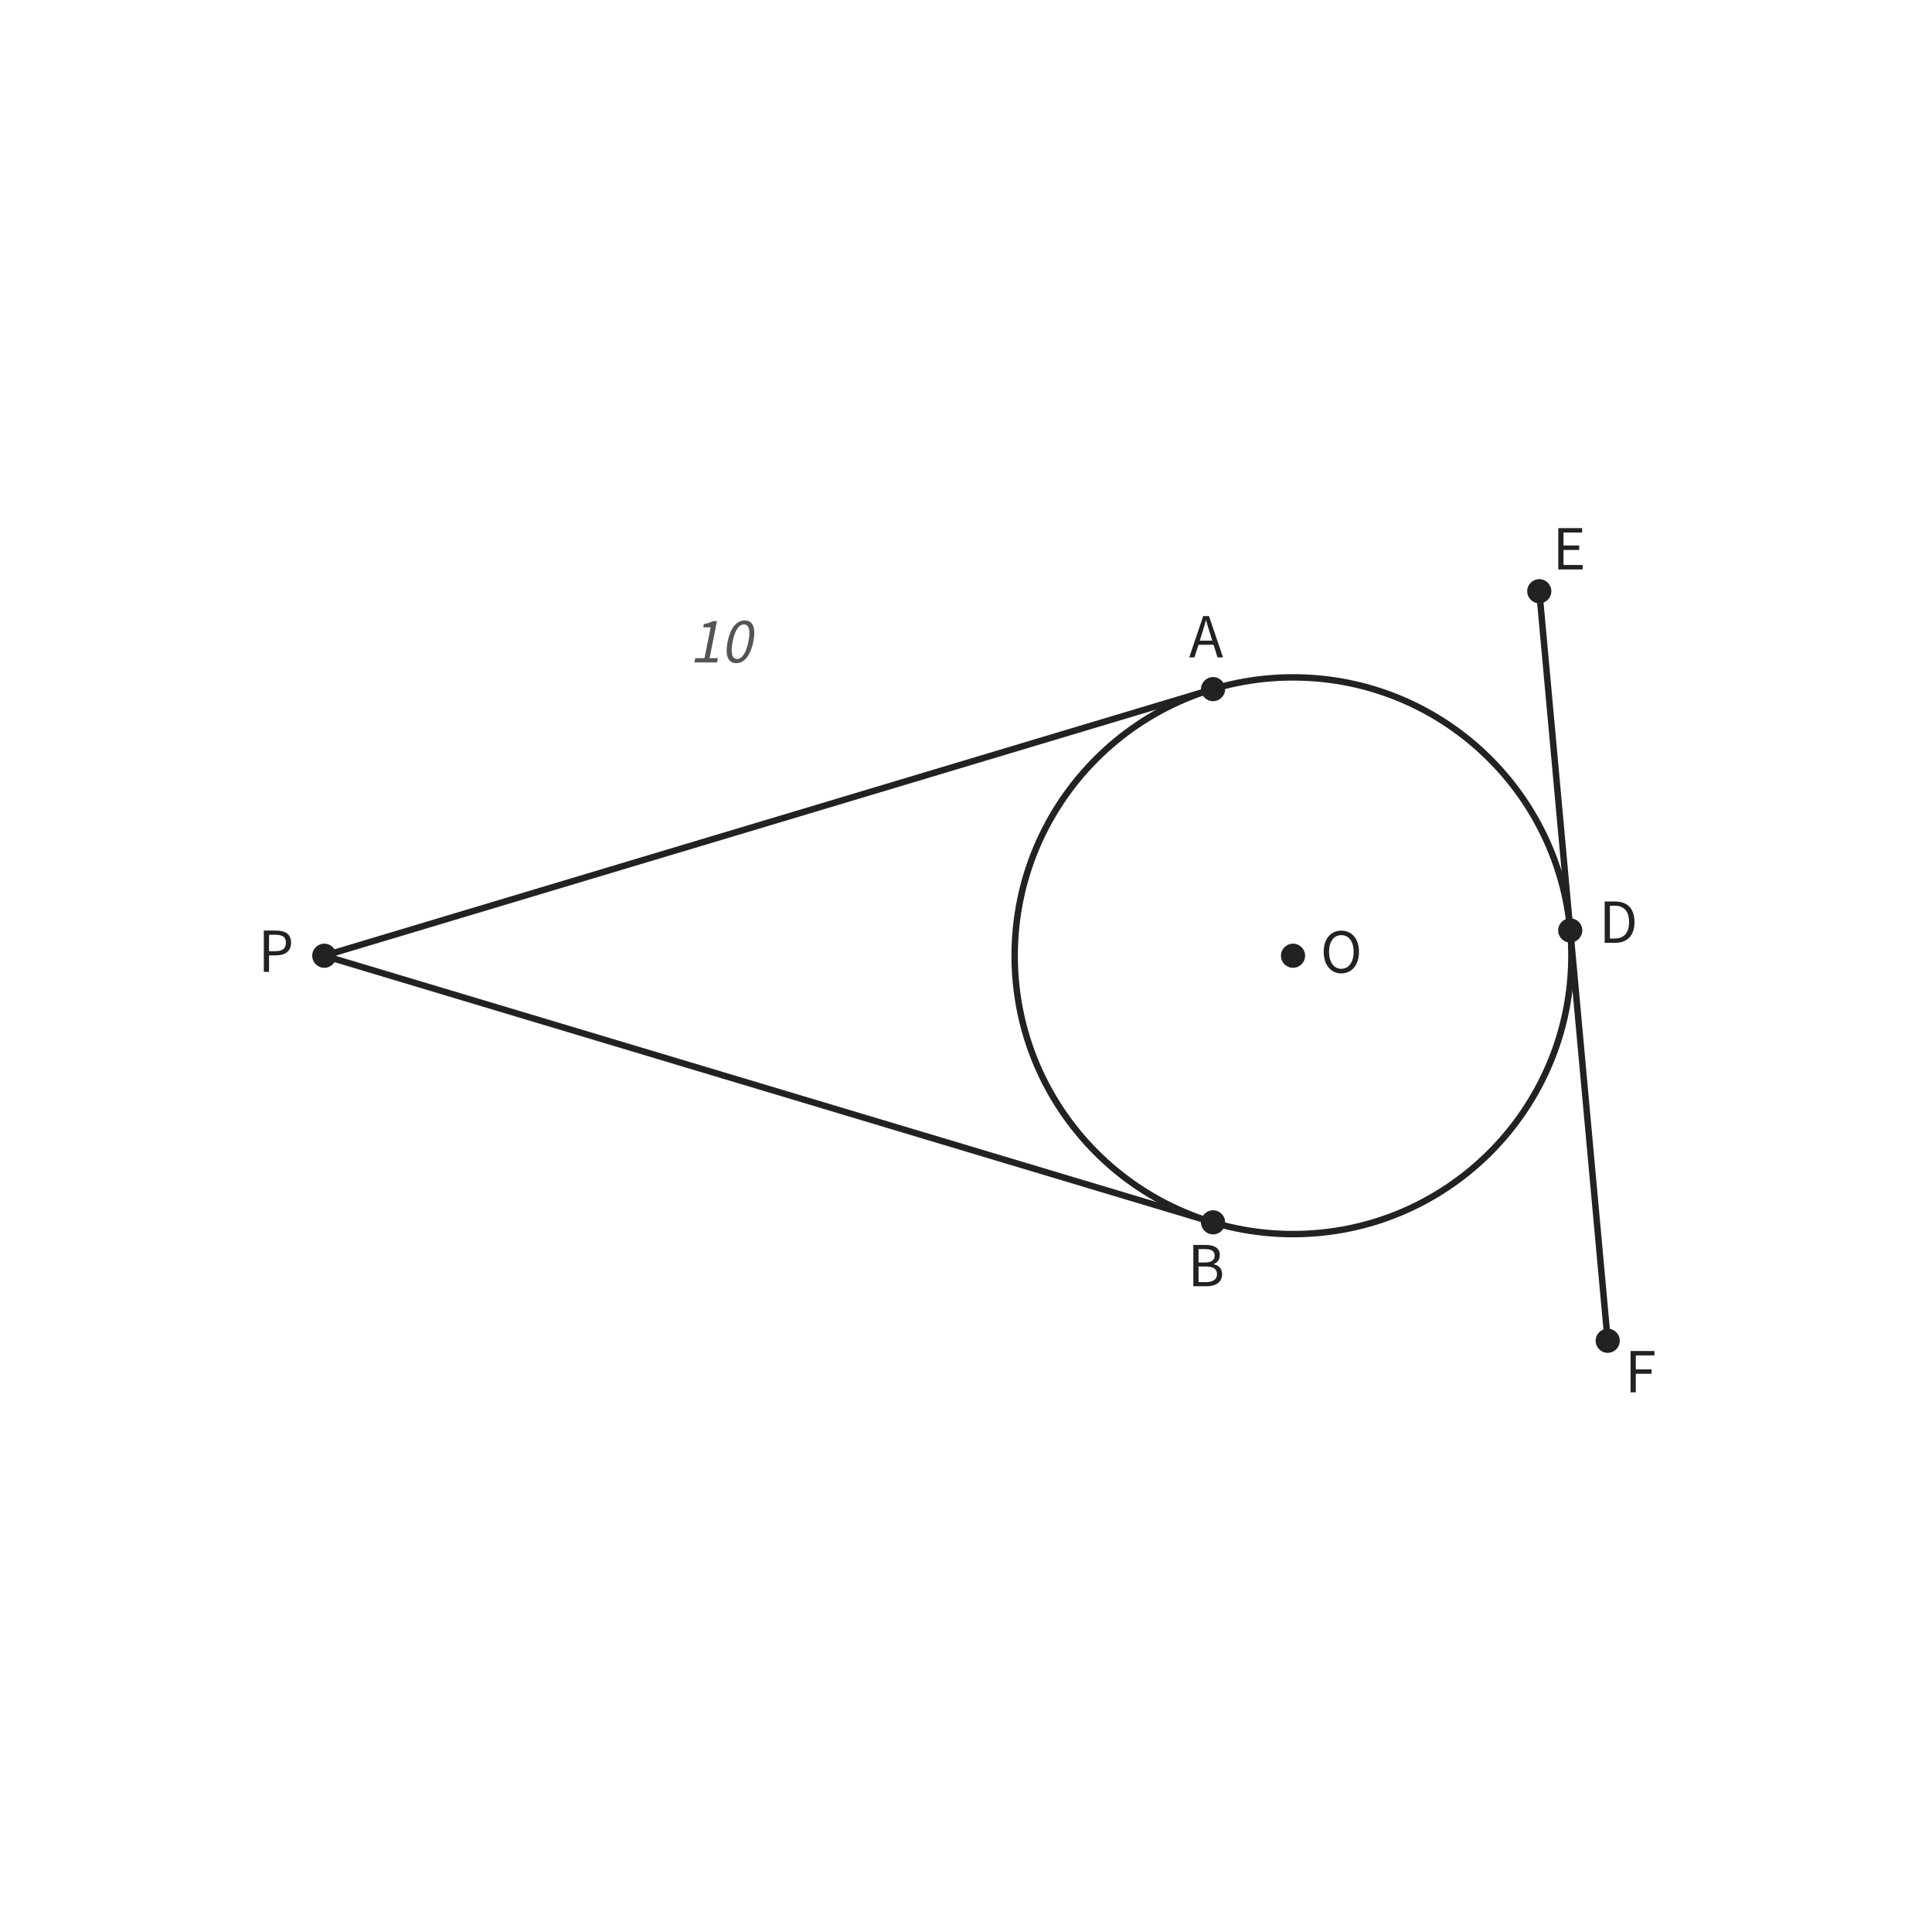
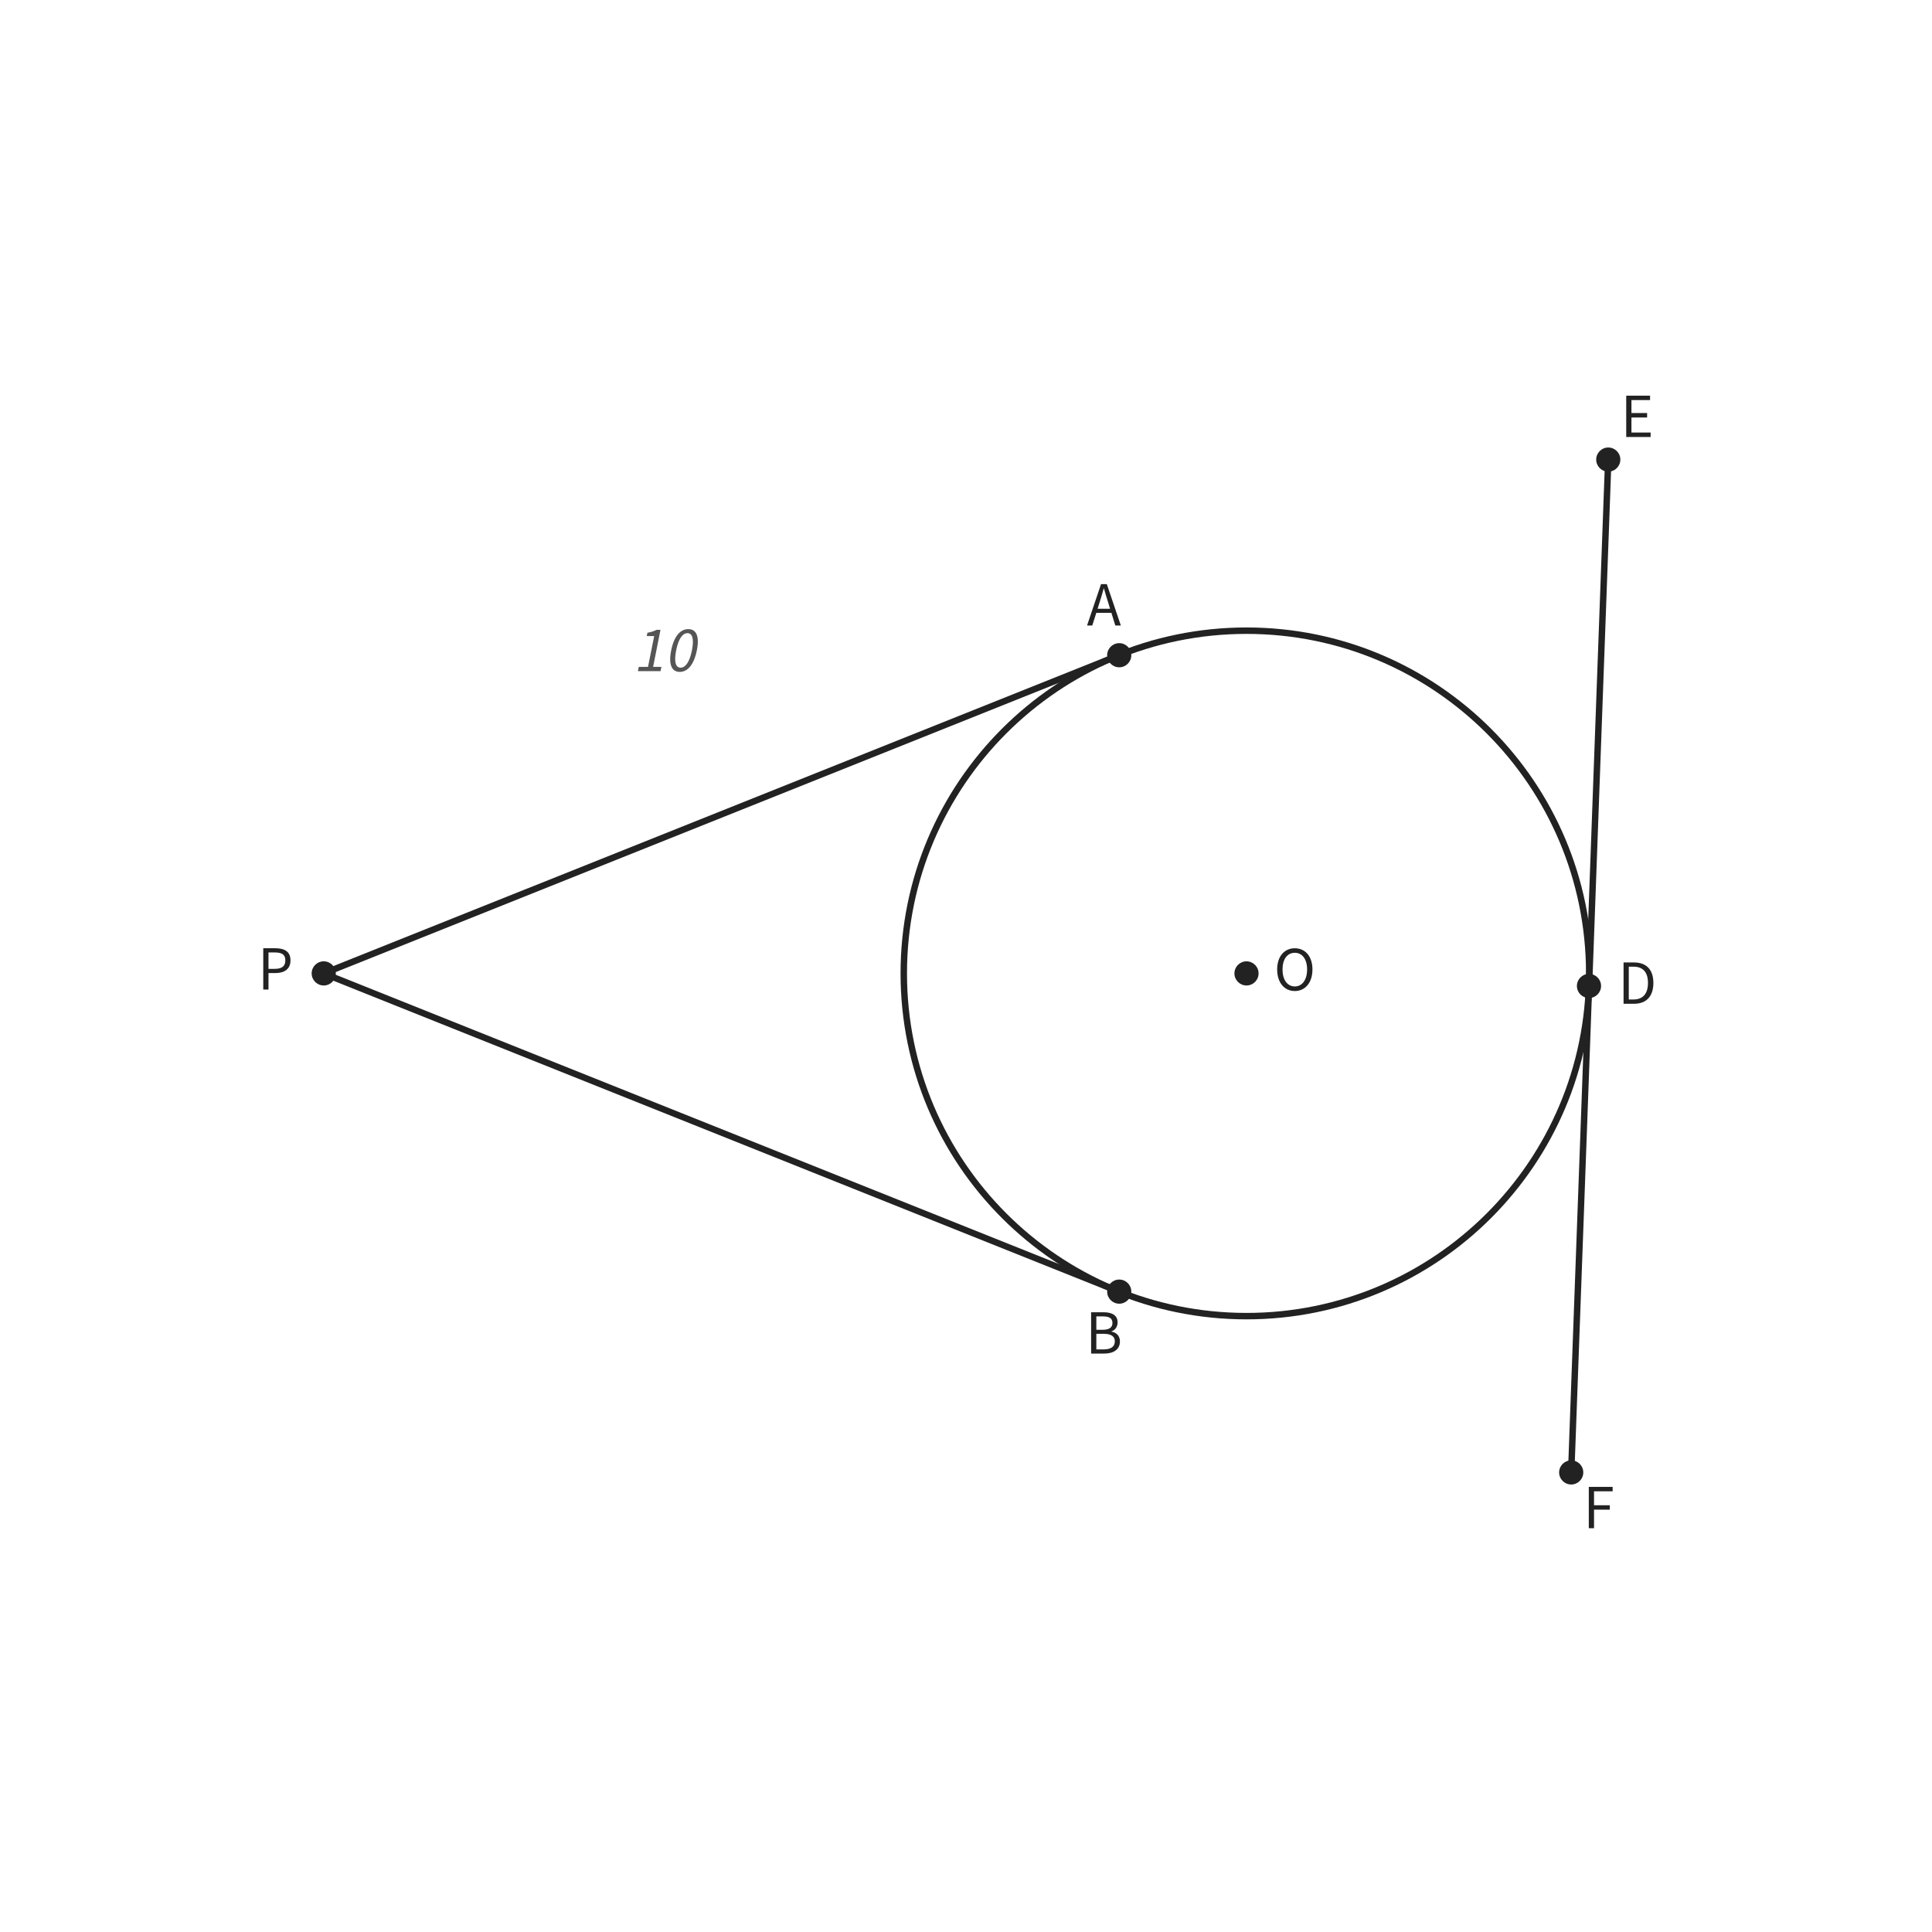
- <svg xmlns="http://www.w3.org/2000/svg" viewBox="0 0 480 480" width="480" height="480" data-t2g-scale="23.053159867018568" data-t2g-offset-x="40.0" data-t2g-offset-y="106.32254960422435" data-t2g-bbox-minx="-12.200084458390078" data-t2g-bbox-miny="-5.9092843837275115" data-t2g-canvas-size="480" font-family="PingFang SC, Source Han Sans SC, Noto Sans CJK SC, sans-serif" font-size="14.0">
+ <svg xmlns="http://www.w3.org/2000/svg" viewBox="0 0 480 480" width="480" height="480" data-t2g-scale="21.286841387897873" data-t2g-offset-x="40.0" data-t2g-offset-y="73.75834186207615" data-t2g-bbox-minx="-12.66945853054261" data-t2g-bbox-miny="-7.72299209825738" data-t2g-canvas-size="480" font-family="PingFang SC, Source Han Sans SC, Noto Sans CJK SC, sans-serif" font-size="14.0">
  <rect width="100%" height="100%" fill="white" />
-   <circle data-id="circ" class="t2g-obj t2g-circle" cx="321.25" cy="237.45" r="69.16" fill="none" stroke="#222" stroke-width="1.6" />
-   <line data-id="PA" class="t2g-obj t2g-seg" x1="80.57" y1="237.45" x2="301.38" y2="171.21" stroke="#222" stroke-width="1.6" />
-   <line data-id="PB" class="t2g-obj t2g-seg" x1="80.57" y1="237.45" x2="301.38" y2="303.69" stroke="#222" stroke-width="1.6" />
-   <line data-id="EF" class="t2g-obj t2g-seg" x1="382.43" y1="146.89" x2="399.43" y2="333.11" stroke="#222" stroke-width="1.6" />
-   <circle data-id="O" class="t2g-obj t2g-point" cx="321.25" cy="237.45" r="3.0" fill="#222" />
-   <text x="333.25" y="241.65" text-anchor="middle" fill="#222">O</text>
-   <circle data-id="P" class="t2g-obj t2g-point" cx="80.57" cy="237.45" r="3.0" fill="#222" />
-   <text x="68.57" y="241.46" text-anchor="middle" fill="#222">P</text>
-   <circle data-id="A" class="t2g-obj t2g-point" cx="301.38" cy="171.21" r="3.0" fill="#222" />
-   <text x="299.66" y="163.33" text-anchor="middle" fill="#222">A</text>
-   <circle data-id="B" class="t2g-obj t2g-point" cx="301.38" cy="303.69" r="3.0" fill="#222" />
-   <text x="299.67" y="319.57" text-anchor="middle" fill="#222">B</text>
-   <circle data-id="D" class="t2g-obj t2g-point" cx="390.12" cy="231.16" r="3.0" fill="#222" />
-   <text x="402.09" y="234.24" text-anchor="middle" fill="#222">D</text>
-   <circle data-id="E" class="t2g-obj t2g-point" cx="382.43" cy="146.89" r="3.0" fill="#222" />
-   <text x="389.87" y="141.48" text-anchor="middle" fill="#222">E</text>
-   <circle data-id="F" class="t2g-obj t2g-point" cx="399.43" cy="333.11" r="3.0" fill="#222" />
-   <text x="407.57" y="345.92" text-anchor="middle" fill="#222">F</text>
-   <text x="179.05" y="164.58" text-anchor="middle" fill="#555" font-style="italic">10</text>
+   <circle data-id="circ" class="t2g-obj t2g-circle" cx="309.69" cy="241.84" r="85.15" fill="none" stroke="#222" stroke-width="1.6" />
+   <line data-id="PA" class="t2g-obj t2g-seg" x1="80.43" y1="241.84" x2="278.07" y2="162.79" stroke="#222" stroke-width="1.6" />
+   <line data-id="PB" class="t2g-obj t2g-seg" x1="80.43" y1="241.84" x2="278.07" y2="320.90" stroke="#222" stroke-width="1.6" />
+   <line data-id="EF" class="t2g-obj t2g-seg" x1="399.57" y1="114.18" x2="390.36" y2="365.82" stroke="#222" stroke-width="1.6" />
+   <circle data-id="O" class="t2g-obj t2g-point" cx="309.69" cy="241.84" r="3.0" fill="#222" />
+   <text x="321.69" y="246.03" text-anchor="middle" fill="#222">O</text>
+   <circle data-id="P" class="t2g-obj t2g-point" cx="80.43" cy="241.84" r="3.0" fill="#222" />
+   <text x="68.43" y="245.85" text-anchor="middle" fill="#222">P</text>
+   <circle data-id="A" class="t2g-obj t2g-point" cx="278.07" cy="162.79" r="3.0" fill="#222" />
+   <text x="274.27" y="155.40" text-anchor="middle" fill="#222">A</text>
+   <circle data-id="B" class="t2g-obj t2g-point" cx="278.07" cy="320.90" r="3.0" fill="#222" />
+   <text x="274.28" y="336.29" text-anchor="middle" fill="#222">B</text>
+   <circle data-id="D" class="t2g-obj t2g-point" cx="394.78" cy="244.96" r="3.0" fill="#222" />
+   <text x="406.78" y="249.38" text-anchor="middle" fill="#222">D</text>
+   <circle data-id="E" class="t2g-obj t2g-point" cx="399.57" cy="114.18" r="3.0" fill="#222" />
+   <text x="406.75" y="108.57" text-anchor="middle" fill="#222">E</text>
+   <circle data-id="F" class="t2g-obj t2g-point" cx="390.36" cy="365.82" r="3.0" fill="#222" />
+   <text x="397.19" y="379.68" text-anchor="middle" fill="#222">F</text>
+   <text x="165.02" y="166.74" text-anchor="middle" fill="#555" font-style="italic">10</text>
</svg>
